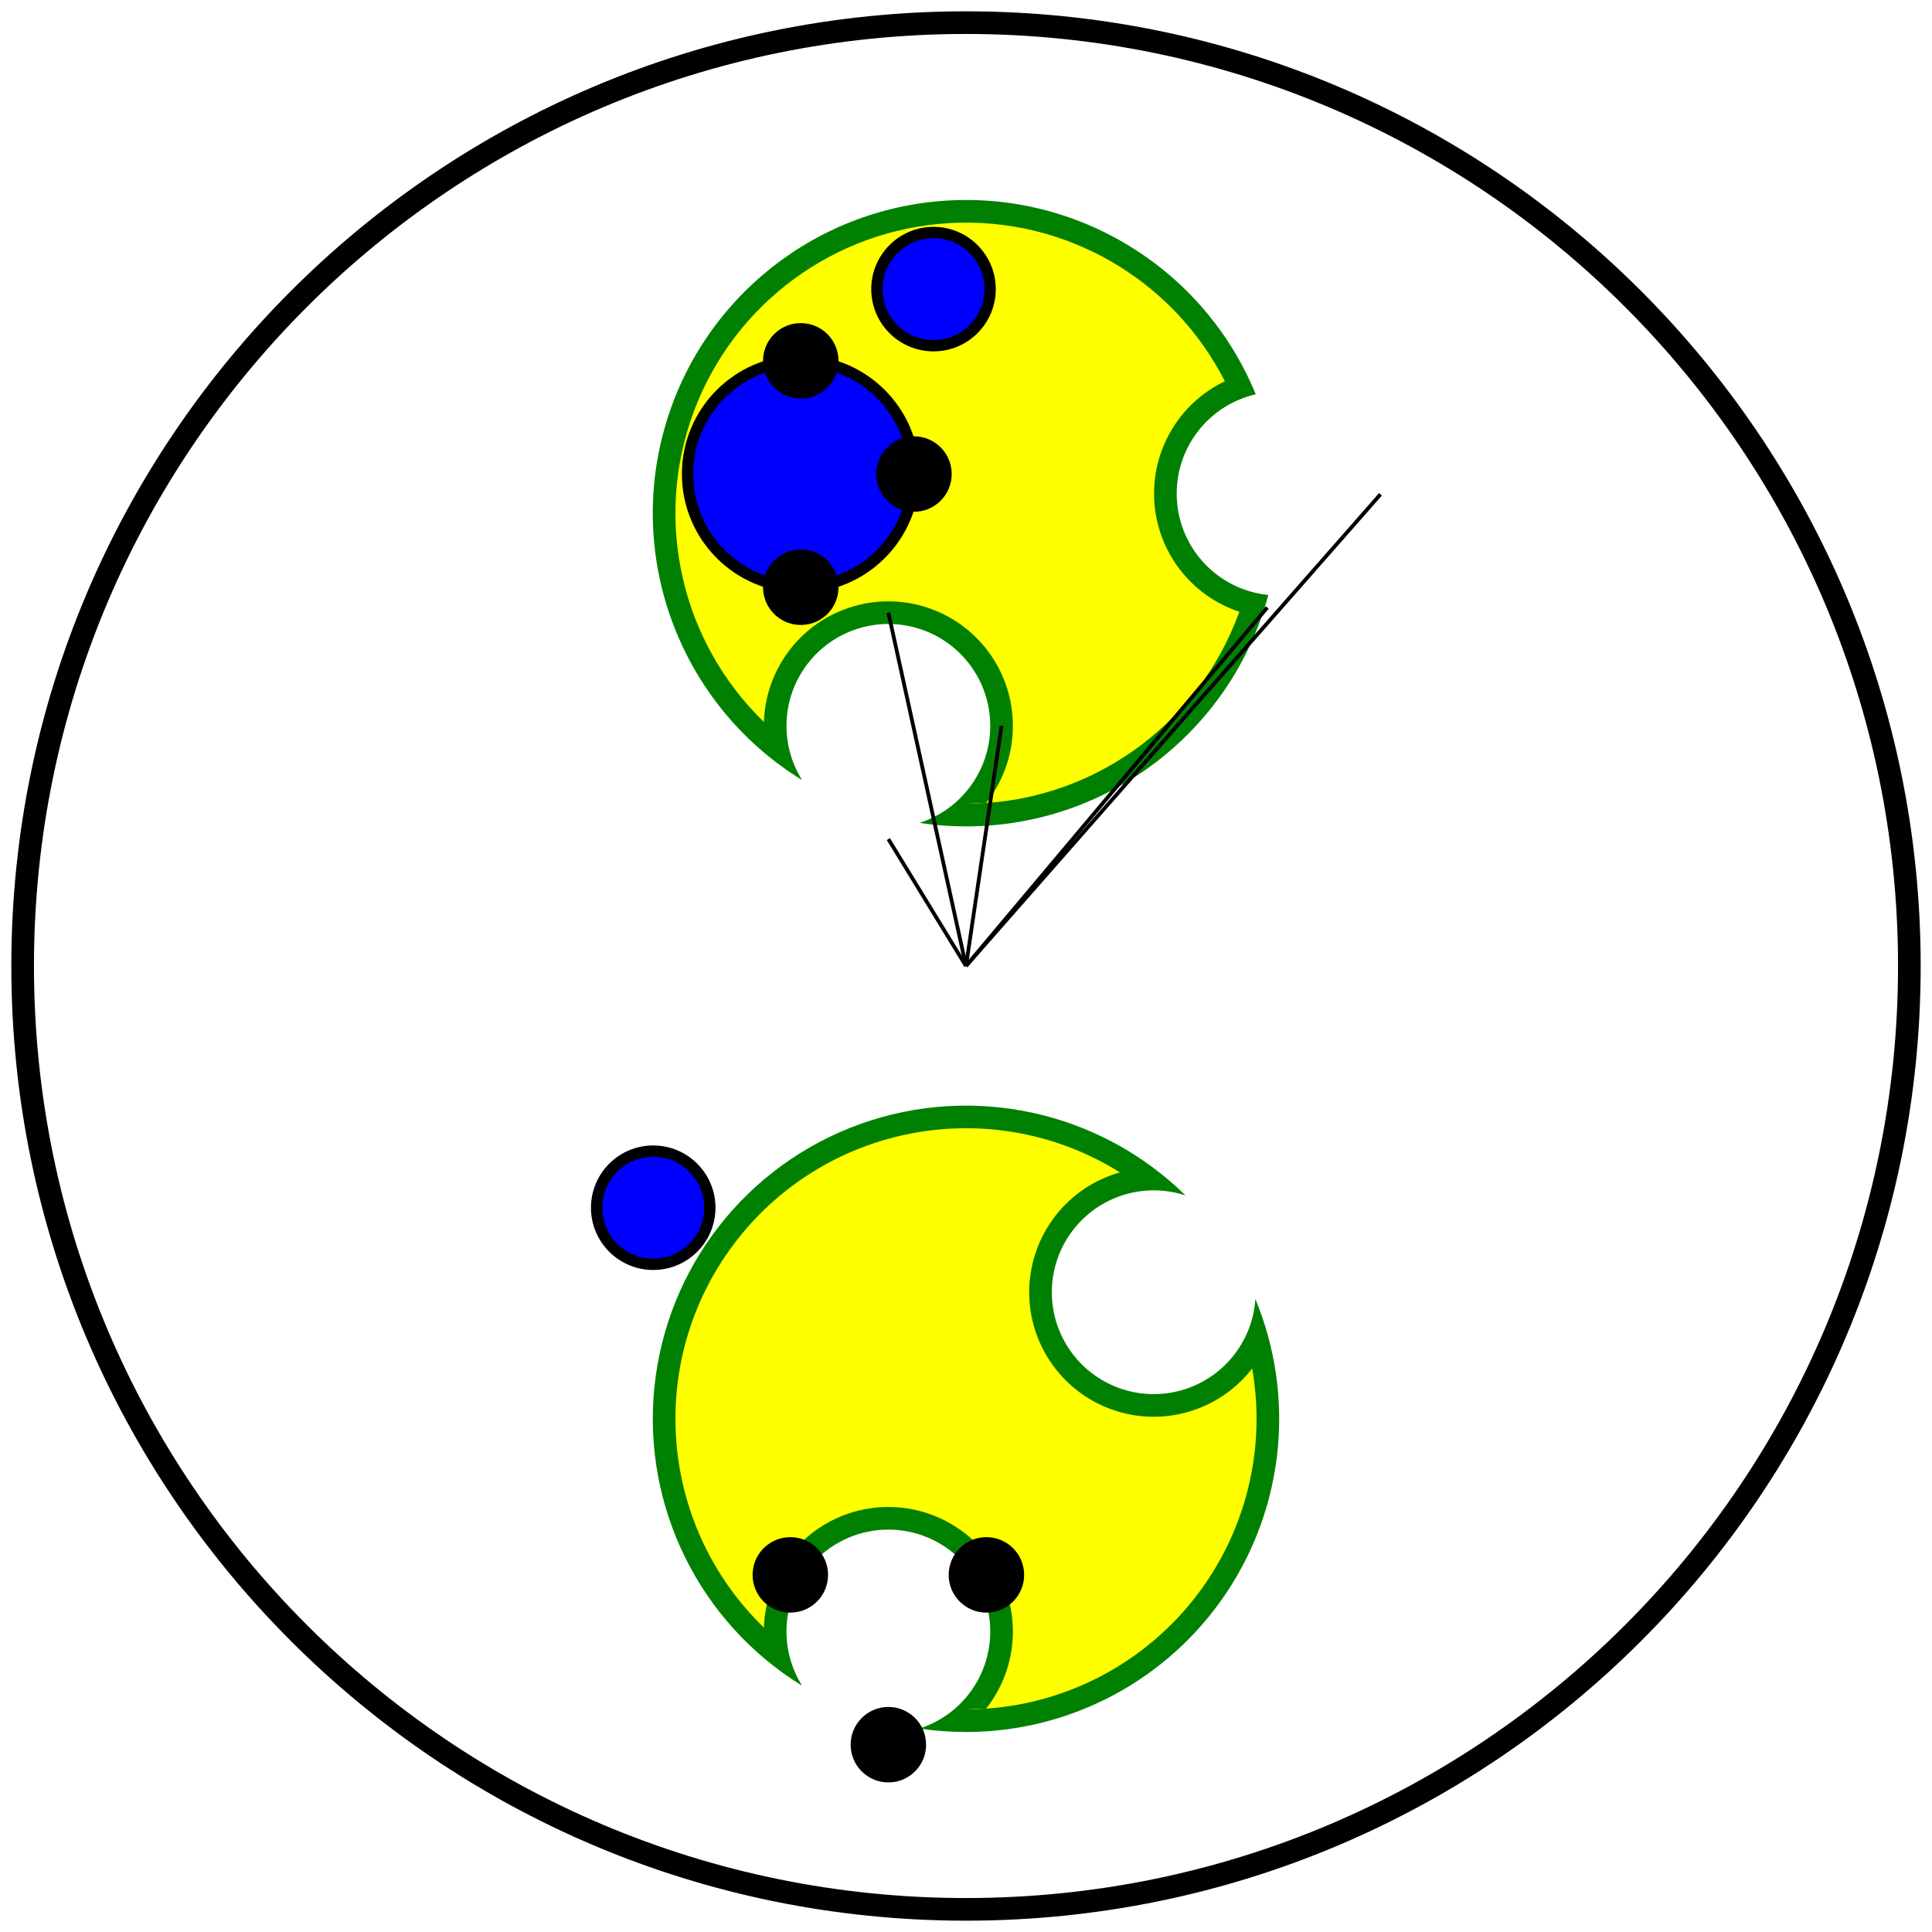
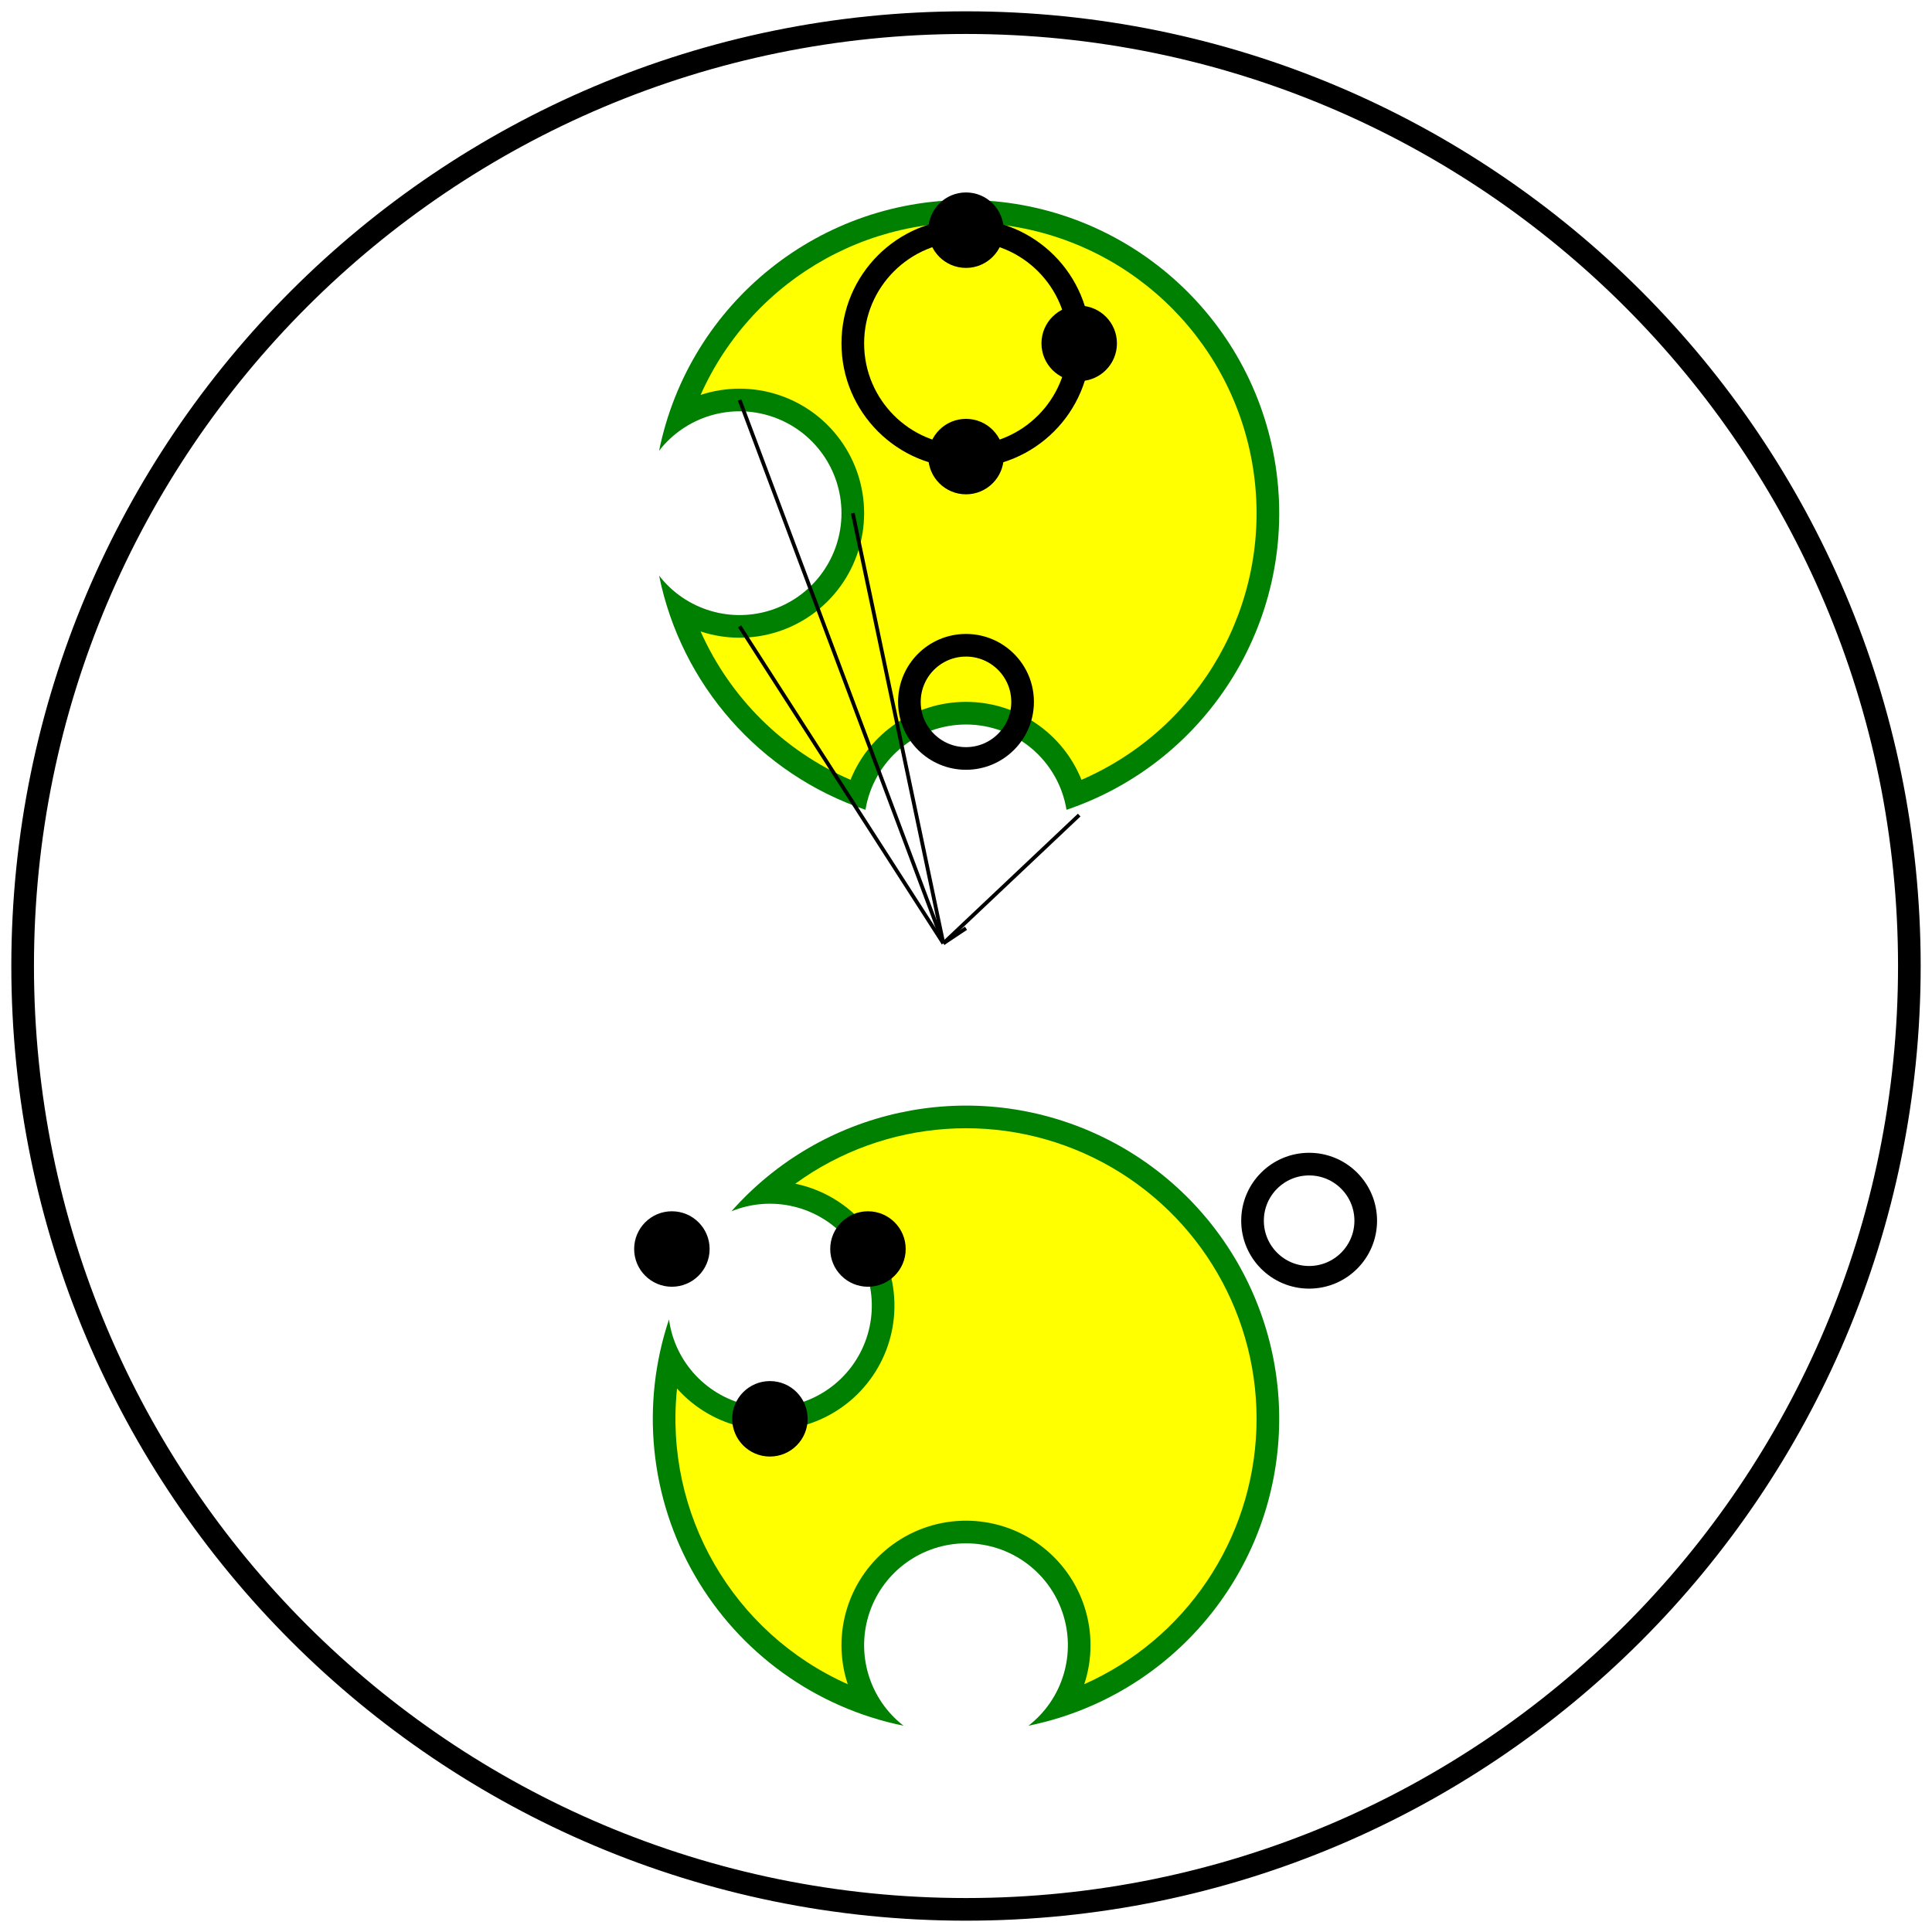
<svg xmlns="http://www.w3.org/2000/svg" viewBox="0 0 512 512">
-   <path d="M256,459 A83,83,0,0,0,332.688,344.253 A27,27,0,1,1,314.184,316.809 A83,83,0,1,0,212.565,446.728 A27,27,0,1,1,243.657,458.077 A83,83,0,0,0,256,459 z" fill="green" stroke="none" stroke-width="0" />
-   <path d="M256,453 A77,77,0,0,0,331.837,362.666 A33,33,0,1,1,296.795,310.695 A77,77,0,0,0,202.443,431.323 A33,33,0,1,1,261.323,452.816 A77,77,0,0,0,256,453 z" fill="yellow" stroke="none" stroke-width="0" />
-   <circle cx="173.112" cy="320.058" fill="blue" r="15" stroke="black" stroke-width="3" />
-   <circle cx="235.426" cy="462.362" fill="black" r="10" stroke="none" stroke-width="0" />
-   <circle cx="261.407" cy="417.362" fill="black" r="10" stroke="none" stroke-width="0" />
-   <circle cx="209.445" cy="417.362" fill="black" r="10" stroke="none" stroke-width="0" />
-   <path d="M256,219 A83,83,0,0,0,336.121,157.672 A27,27,0,0,1,332.788,104.495 A83,83,0,1,0,212.565,206.727 A27,27,0,1,1,243.657,218.077 A83,83,0,0,0,256,219 z" fill="green" stroke="none" stroke-width="0" />
-   <path d="M256,213 A77,77,0,0,0,328.432,162.126 A33,33,0,0,1,324.604,101.036 A77,77,0,1,0,202.443,191.323 A33,33,0,1,1,261.323,212.816 A77,77,0,0,0,256,213 z" fill="yellow" stroke="none" stroke-width="0" />
-   <circle cx="247.389" cy="76.621" fill="blue" r="15" stroke="black" stroke-width="3" />
-   <circle cx="212.212" cy="125.626" fill="blue" r="30" stroke="black" stroke-width="3" />
-   <circle cx="212.212" cy="155.626" fill="black" r="10" stroke="none" stroke-width="0" />
-   <circle cx="242.212" cy="125.626" fill="black" r="10" stroke="none" stroke-width="0" />
-   <circle cx="212.212" cy="95.626" fill="black" r="10" stroke="none" stroke-width="0" />
-   <path d="M335.843,160.997 L256,256" fill="none" stroke="black" stroke-width="1" />
-   <path d="M365.843,130.997 L256,256" fill="none" stroke="black" stroke-width="1" />
-   <path d="M235.426,222.362 L256,256" fill="none" stroke="black" stroke-width="1" />
-   <path d="M265.426,192.362 L256,256" fill="none" stroke="black" stroke-width="1" />
-   <path d="M235.426,162.362 L256,256" fill="none" stroke="black" stroke-width="1" />
+   <path d="M239.45,457.333 A83,83,0,0,0,239.45,457.333 A27,27,0,1,1,272.55,457.333 A83,83,0,1,0,193.838,321.001 A27,27,0,1,1,177.288,349.666 A83,83,0,0,0,239.45,457.333 z" fill="green" stroke="none" stroke-width="0" />
+   <path d="M224.66,446.333 A77,77,0,0,0,224.66,446.333 A33,33,0,1,1,287.34,446.333 A77,77,0,1,0,210.76,313.692 A33,33,0,1,1,179.419,367.975 A77,77,0,0,0,224.66,446.333 z" fill="yellow" stroke="none" stroke-width="0" />
+   <circle cx="346.933" cy="323.5" fill="none" r="15" stroke="black" stroke-width="6" />
+   <circle cx="204.038" cy="376" fill="black" r="10" stroke="none" stroke-width="0" />
+   <circle cx="230.019" cy="331" fill="black" r="10" stroke="none" stroke-width="0" />
+   <circle cx="178.058" cy="331" fill="black" r="10" stroke="none" stroke-width="0" />
+   <path d="M229.36,214.608 A83,83,0,0,0,229.36,214.608 A27,27,0,0,1,282.64,214.608 A83,83,0,1,0,174.667,119.45 A27,27,0,1,1,174.667,152.55 A83,83,0,0,0,229.36,214.608 z" fill="green" stroke="none" stroke-width="0" />
+   <path d="M225.395,206.657 A77,77,0,0,0,225.395,206.657 A33,33,0,0,1,286.605,206.657 A77,77,0,1,0,185.667,104.66 A33,33,0,1,1,185.667,167.34 A77,77,0,0,0,225.395,206.657 z" fill="yellow" stroke="none" stroke-width="0" />
+   <circle cx="256" cy="186" fill="none" r="15" stroke="black" stroke-width="6" />
+   <circle cx="256" cy="91" fill="none" r="30" stroke="black" stroke-width="6" />
+   <circle cx="256" cy="121" fill="black" r="10" stroke="none" stroke-width="0" />
+   <circle cx="286" cy="91" fill="black" r="10" stroke="none" stroke-width="0" />
+   <circle cx="256" cy="61" fill="black" r="10" stroke="none" stroke-width="0" />
+   <path d="M256,246 L250,250" fill="none" stroke="black" stroke-width="1" />
+   <path d="M286,216 L250,250" fill="none" stroke="black" stroke-width="1" />
+   <path d="M196,166 L250,250" fill="none" stroke="black" stroke-width="1" />
+   <path d="M226,136 L250,250" fill="none" stroke="black" stroke-width="1" />
+   <path d="M196,106 L250,250" fill="none" stroke="black" stroke-width="1" />
  <circle cx="256" cy="256" fill="none" r="250" stroke="black" stroke-width="6" />
</svg>
